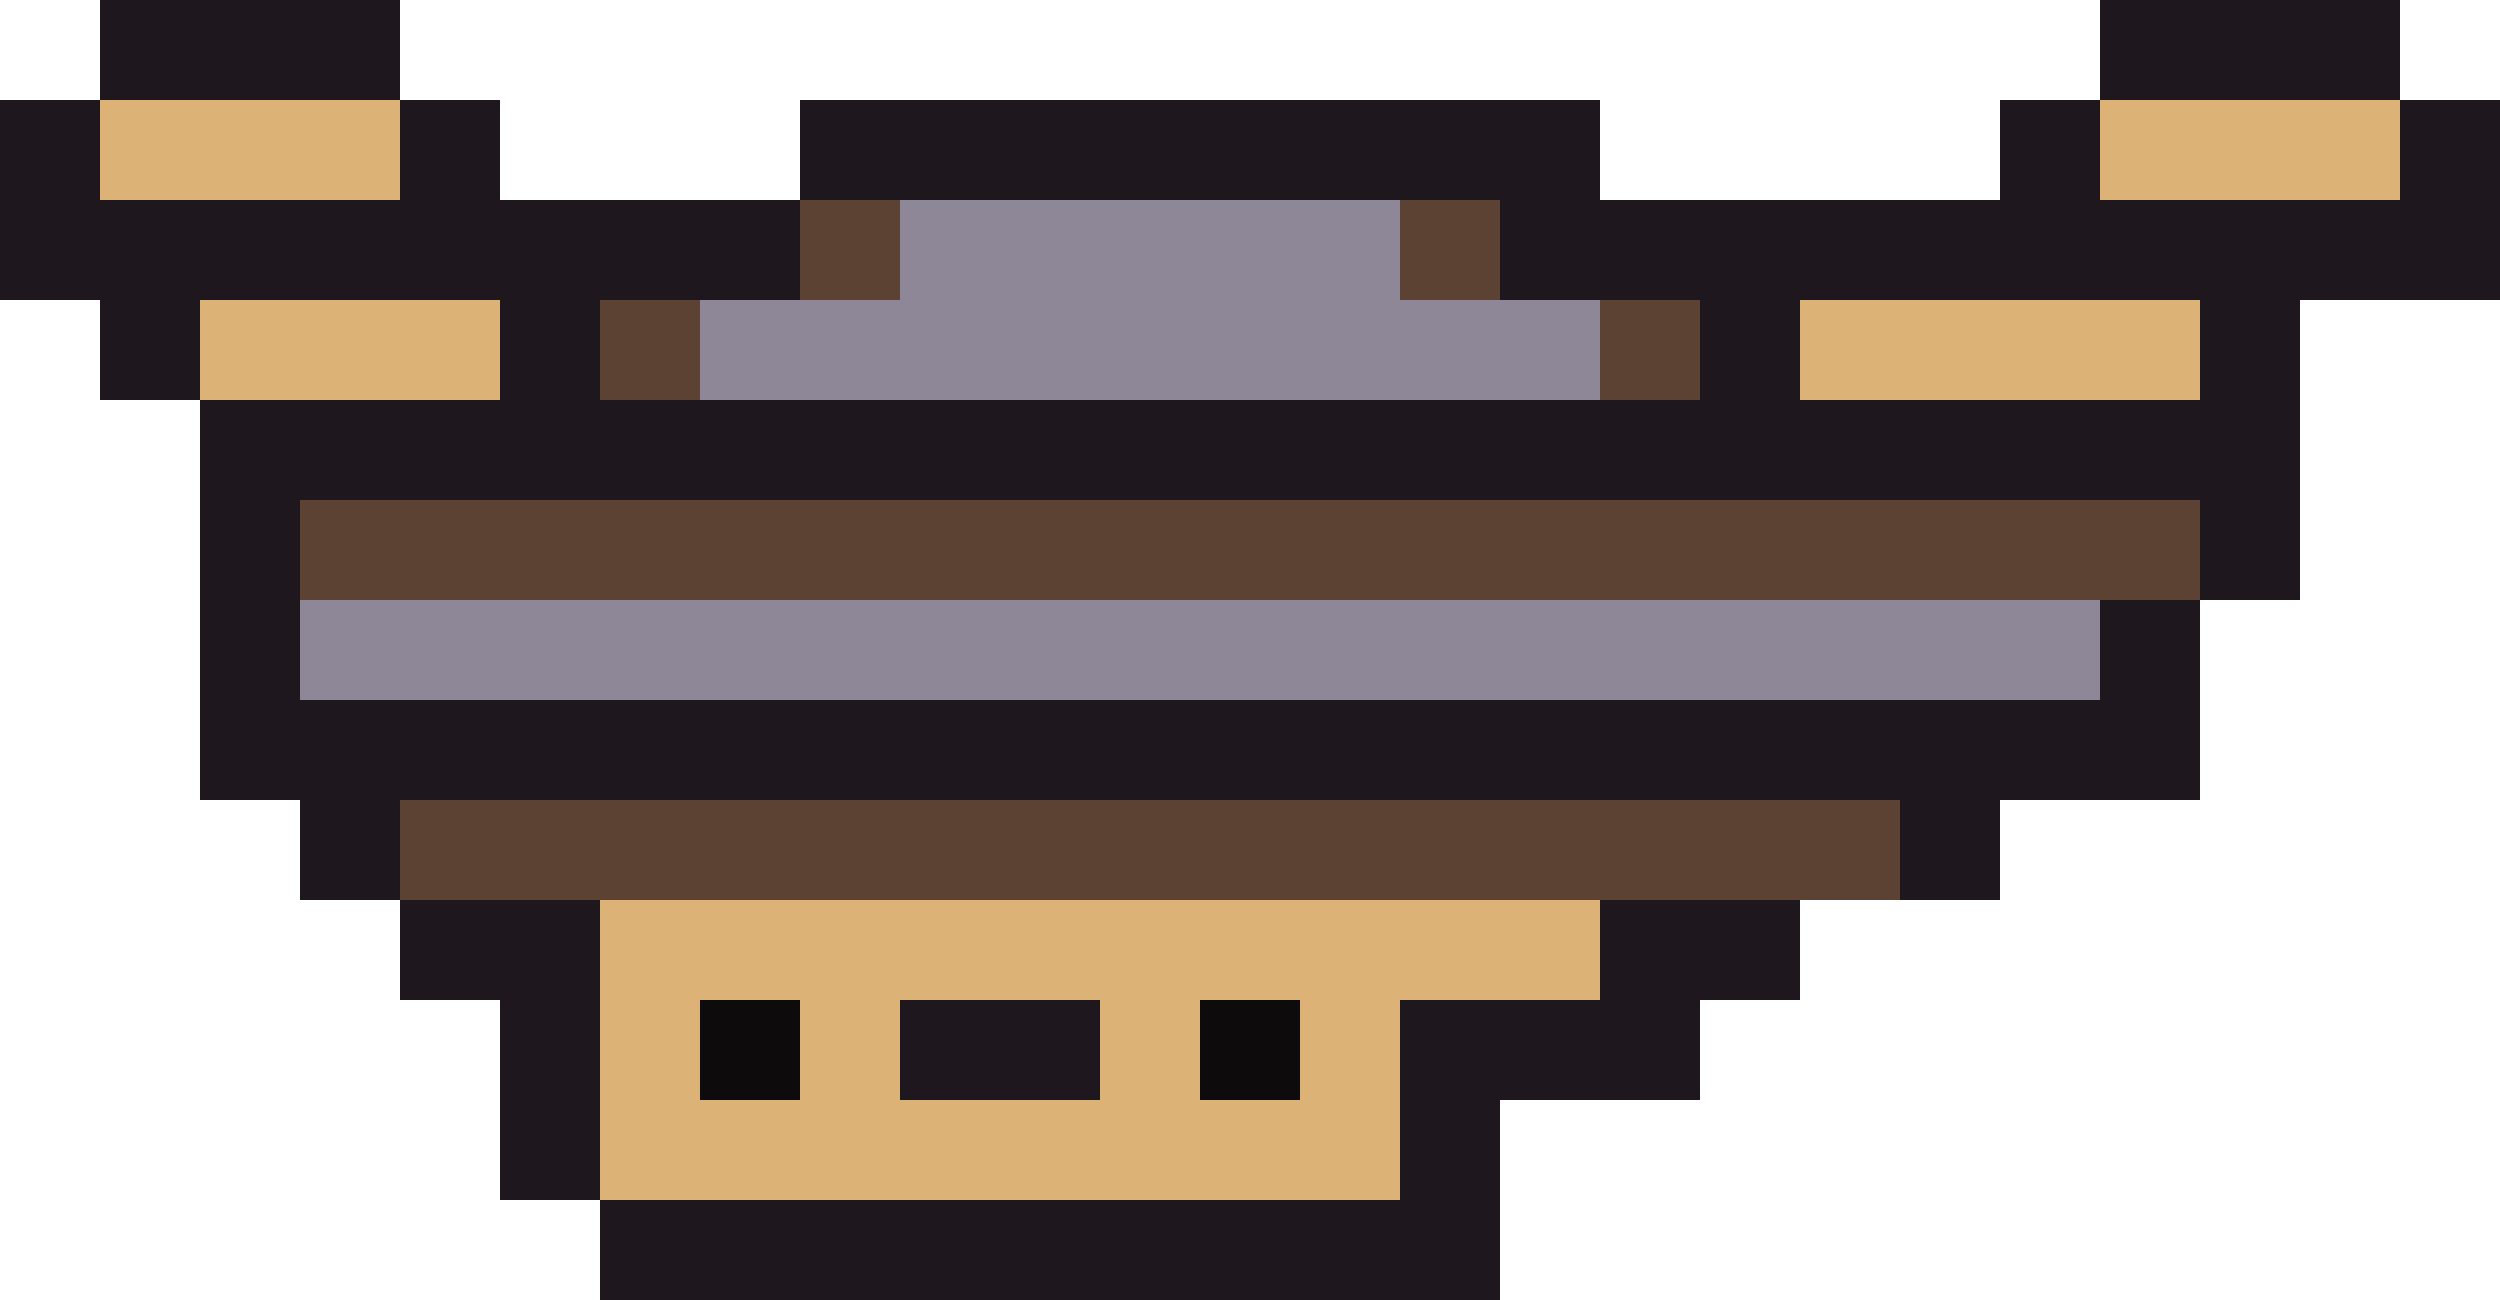
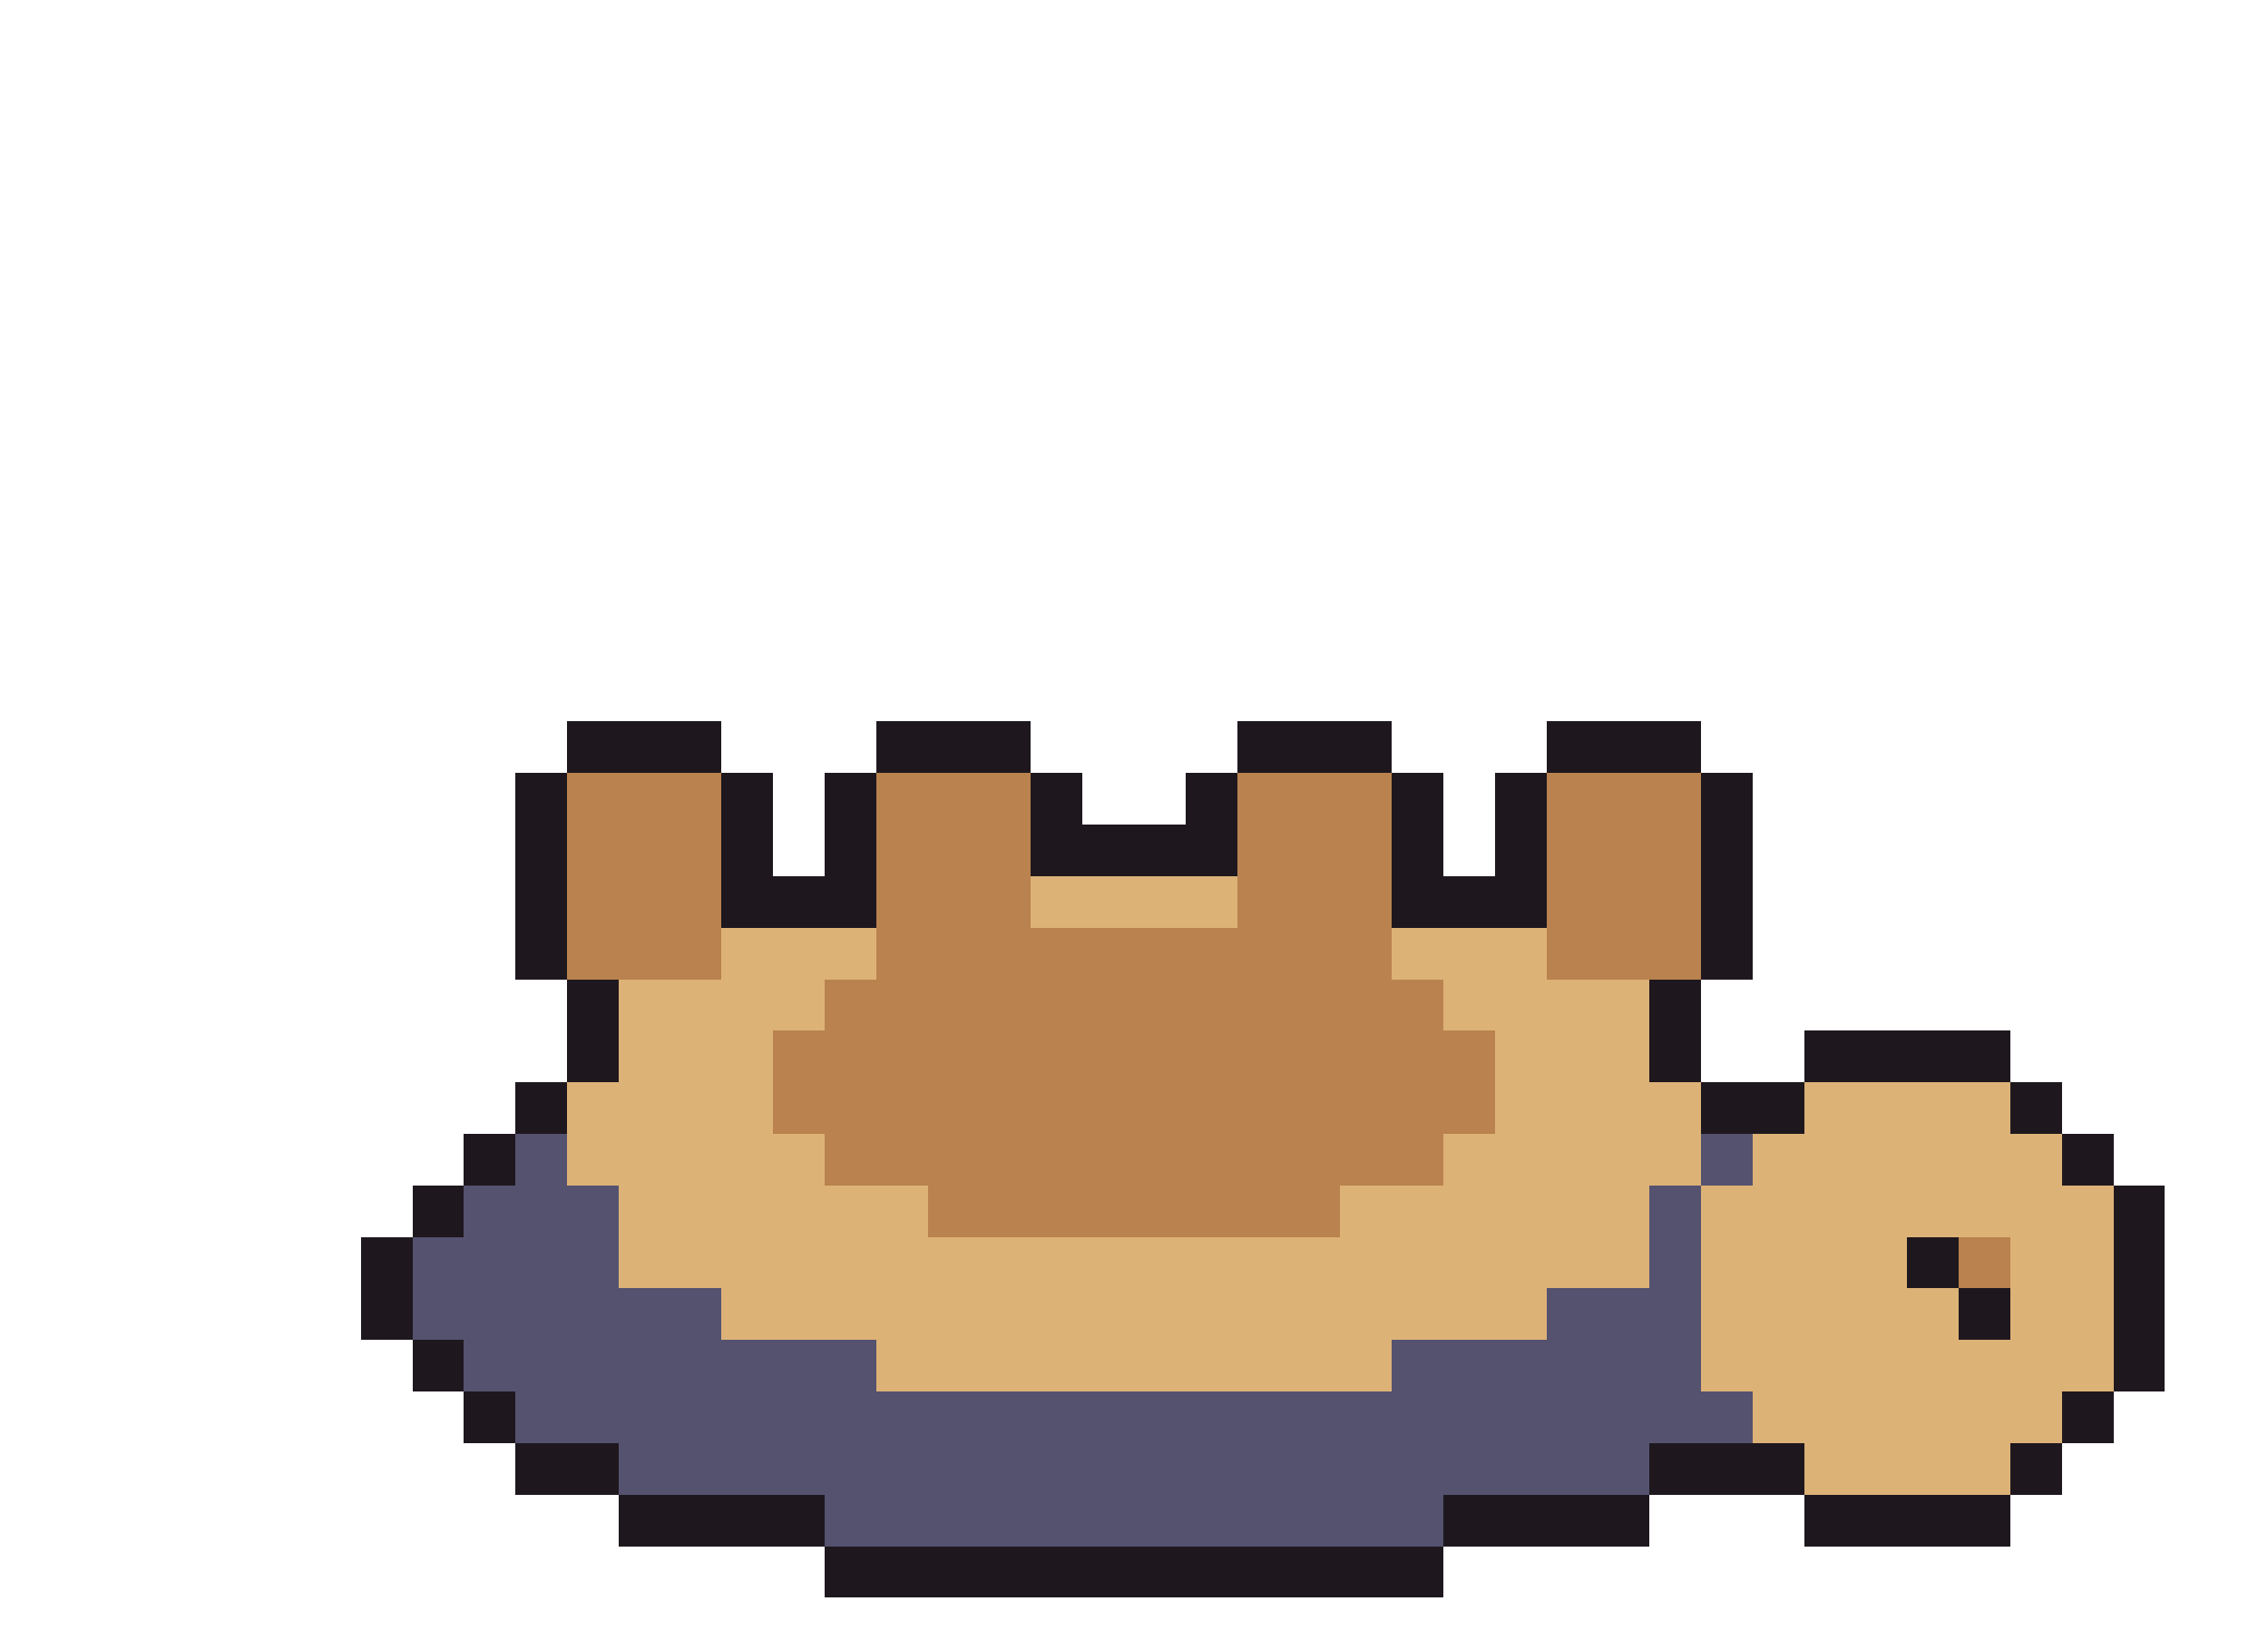
- <svg xmlns="http://www.w3.org/2000/svg" width="25" height="13" viewBox="0 0 25 13" shape-rendering="crispEdges">
-   <rect x="1" y="0" width="3" height="1" fill="#1e181e" />
-   <rect x="21" y="0" width="3" height="1" fill="#1e181e" />
-   <rect x="0" y="1" width="1" height="1" fill="#1e181e" />
-   <rect x="1" y="1" width="3" height="1" fill="#ddb277" />
-   <rect x="4" y="1" width="1" height="1" fill="#1e181e" />
-   <rect x="8" y="1" width="8" height="1" fill="#1e181e" />
-   <rect x="20" y="1" width="1" height="1" fill="#1e181e" />
-   <rect x="21" y="1" width="3" height="1" fill="#ddb277" />
-   <rect x="24" y="1" width="1" height="1" fill="#1e181e" />
-   <rect x="0" y="2" width="8" height="1" fill="#1e181e" />
-   <rect x="8" y="2" width="1" height="1" fill="#5c4232" />
-   <rect x="9" y="2" width="5" height="1" fill="#8d8798" />
-   <rect x="14" y="2" width="1" height="1" fill="#5c4232" />
-   <rect x="15" y="2" width="10" height="1" fill="#1e181e" />
-   <rect x="1" y="3" width="1" height="1" fill="#1e181e" />
-   <rect x="2" y="3" width="3" height="1" fill="#ddb277" />
-   <rect x="5" y="3" width="1" height="1" fill="#1e181e" />
-   <rect x="6" y="3" width="1" height="1" fill="#5c4232" />
-   <rect x="7" y="3" width="9" height="1" fill="#8d8798" />
-   <rect x="16" y="3" width="1" height="1" fill="#5c4232" />
-   <rect x="17" y="3" width="1" height="1" fill="#1e181e" />
-   <rect x="18" y="3" width="4" height="1" fill="#ddb277" />
-   <rect x="22" y="3" width="1" height="1" fill="#1e181e" />
-   <rect x="2" y="4" width="21" height="1" fill="#1e181e" />
-   <rect x="2" y="5" width="1" height="1" fill="#1e181e" />
-   <rect x="3" y="5" width="19" height="1" fill="#5c4232" />
-   <rect x="22" y="5" width="1" height="1" fill="#1e181e" />
-   <rect x="2" y="6" width="1" height="1" fill="#1e181e" />
-   <rect x="3" y="6" width="18" height="1" fill="#8d8798" />
-   <rect x="21" y="6" width="1" height="1" fill="#1e181e" />
-   <rect x="2" y="7" width="20" height="1" fill="#1e181e" />
-   <rect x="3" y="8" width="1" height="1" fill="#1e181e" />
-   <rect x="4" y="8" width="15" height="1" fill="#5c4232" />
-   <rect x="19" y="8" width="1" height="1" fill="#1e181e" />
-   <rect x="4" y="9" width="2" height="1" fill="#1e181e" />
-   <rect x="6" y="9" width="10" height="1" fill="#ddb277" />
-   <rect x="16" y="9" width="2" height="1" fill="#1e181e" />
-   <rect x="5" y="10" width="1" height="1" fill="#1e181e" />
-   <rect x="6" y="10" width="1" height="1" fill="#ddb277" />
-   <rect x="7" y="10" width="1" height="1" fill="#0e0b0d" />
-   <rect x="8" y="10" width="1" height="1" fill="#ddb277" />
-   <rect x="9" y="10" width="2" height="1" fill="#1e181e" />
-   <rect x="11" y="10" width="1" height="1" fill="#ddb277" />
-   <rect x="12" y="10" width="1" height="1" fill="#0e0b0d" />
-   <rect x="13" y="10" width="1" height="1" fill="#ddb277" />
-   <rect x="14" y="10" width="3" height="1" fill="#1e181e" />
-   <rect x="5" y="11" width="1" height="1" fill="#1e181e" />
-   <rect x="6" y="11" width="8" height="1" fill="#ddb277" />
-   <rect x="14" y="11" width="1" height="1" fill="#1e181e" />
-   <rect x="6" y="12" width="9" height="1" fill="#1e181e" />
+ <svg xmlns="http://www.w3.org/2000/svg" width="44" height="32" viewBox="0 0 44 32" shape-rendering="crispEdges">
+   <rect x="11" y="14" width="3" height="1" fill="#1e181e" />
+   <rect x="17" y="14" width="3" height="1" fill="#1e181e" />
+   <rect x="24" y="14" width="3" height="1" fill="#1e181e" />
+   <rect x="30" y="14" width="3" height="1" fill="#1e181e" />
+   <rect x="10" y="15" width="1" height="1" fill="#1e181e" />
+   <rect x="11" y="15" width="3" height="1" fill="#b9824e" />
+   <rect x="14" y="15" width="1" height="1" fill="#1e181e" />
+   <rect x="16" y="15" width="1" height="1" fill="#1e181e" />
+   <rect x="17" y="15" width="3" height="1" fill="#b9824e" />
+   <rect x="20" y="15" width="1" height="1" fill="#1e181e" />
+   <rect x="23" y="15" width="1" height="1" fill="#1e181e" />
+   <rect x="24" y="15" width="3" height="1" fill="#b9824e" />
+   <rect x="27" y="15" width="1" height="1" fill="#1e181e" />
+   <rect x="29" y="15" width="1" height="1" fill="#1e181e" />
+   <rect x="30" y="15" width="3" height="1" fill="#b9824e" />
+   <rect x="33" y="15" width="1" height="1" fill="#1e181e" />
+   <rect x="10" y="16" width="1" height="1" fill="#1e181e" />
+   <rect x="11" y="16" width="3" height="1" fill="#b9824e" />
+   <rect x="14" y="16" width="1" height="1" fill="#1e181e" />
+   <rect x="16" y="16" width="1" height="1" fill="#1e181e" />
+   <rect x="17" y="16" width="3" height="1" fill="#b9824e" />
+   <rect x="20" y="16" width="4" height="1" fill="#1e181e" />
+   <rect x="24" y="16" width="3" height="1" fill="#b9824e" />
+   <rect x="27" y="16" width="1" height="1" fill="#1e181e" />
+   <rect x="29" y="16" width="1" height="1" fill="#1e181e" />
+   <rect x="30" y="16" width="3" height="1" fill="#b9824e" />
+   <rect x="33" y="16" width="1" height="1" fill="#1e181e" />
+   <rect x="10" y="17" width="1" height="1" fill="#1e181e" />
+   <rect x="11" y="17" width="3" height="1" fill="#b9824e" />
+   <rect x="14" y="17" width="3" height="1" fill="#1e181e" />
+   <rect x="17" y="17" width="3" height="1" fill="#b9824e" />
+   <rect x="20" y="17" width="4" height="1" fill="#ddb277" />
+   <rect x="24" y="17" width="3" height="1" fill="#b9824e" />
+   <rect x="27" y="17" width="3" height="1" fill="#1e181e" />
+   <rect x="30" y="17" width="3" height="1" fill="#b9824e" />
+   <rect x="33" y="17" width="1" height="1" fill="#1e181e" />
+   <rect x="10" y="18" width="1" height="1" fill="#1e181e" />
+   <rect x="11" y="18" width="3" height="1" fill="#b9824e" />
+   <rect x="14" y="18" width="3" height="1" fill="#ddb277" />
+   <rect x="17" y="18" width="10" height="1" fill="#b9824e" />
+   <rect x="27" y="18" width="3" height="1" fill="#ddb277" />
+   <rect x="30" y="18" width="3" height="1" fill="#b9824e" />
+   <rect x="33" y="18" width="1" height="1" fill="#1e181e" />
+   <rect x="11" y="19" width="1" height="1" fill="#1e181e" />
+   <rect x="12" y="19" width="4" height="1" fill="#ddb277" />
+   <rect x="16" y="19" width="12" height="1" fill="#b9824e" />
+   <rect x="28" y="19" width="4" height="1" fill="#ddb277" />
+   <rect x="32" y="19" width="1" height="1" fill="#1e181e" />
+   <rect x="11" y="20" width="1" height="1" fill="#1e181e" />
+   <rect x="12" y="20" width="3" height="1" fill="#ddb277" />
+   <rect x="15" y="20" width="14" height="1" fill="#b9824e" />
+   <rect x="29" y="20" width="3" height="1" fill="#ddb277" />
+   <rect x="32" y="20" width="1" height="1" fill="#1e181e" />
+   <rect x="35" y="20" width="4" height="1" fill="#1e181e" />
+   <rect x="10" y="21" width="1" height="1" fill="#1e181e" />
+   <rect x="11" y="21" width="4" height="1" fill="#ddb277" />
+   <rect x="15" y="21" width="14" height="1" fill="#b9824e" />
+   <rect x="29" y="21" width="4" height="1" fill="#ddb277" />
+   <rect x="33" y="21" width="2" height="1" fill="#1e181e" />
+   <rect x="35" y="21" width="4" height="1" fill="#ddb277" />
+   <rect x="39" y="21" width="1" height="1" fill="#1e181e" />
+   <rect x="9" y="22" width="1" height="1" fill="#1e181e" />
+   <rect x="10" y="22" width="1" height="1" fill="#55526f" />
+   <rect x="11" y="22" width="5" height="1" fill="#ddb277" />
+   <rect x="16" y="22" width="12" height="1" fill="#b9824e" />
+   <rect x="28" y="22" width="5" height="1" fill="#ddb277" />
+   <rect x="33" y="22" width="1" height="1" fill="#55526f" />
+   <rect x="34" y="22" width="6" height="1" fill="#ddb277" />
+   <rect x="40" y="22" width="1" height="1" fill="#1e181e" />
+   <rect x="8" y="23" width="1" height="1" fill="#1e181e" />
+   <rect x="9" y="23" width="3" height="1" fill="#55526f" />
+   <rect x="12" y="23" width="6" height="1" fill="#ddb277" />
+   <rect x="18" y="23" width="8" height="1" fill="#b9824e" />
+   <rect x="26" y="23" width="6" height="1" fill="#ddb277" />
+   <rect x="32" y="23" width="1" height="1" fill="#55526f" />
+   <rect x="33" y="23" width="8" height="1" fill="#ddb277" />
+   <rect x="41" y="23" width="1" height="1" fill="#1e181e" />
+   <rect x="7" y="24" width="1" height="1" fill="#1e181e" />
+   <rect x="8" y="24" width="4" height="1" fill="#55526f" />
+   <rect x="12" y="24" width="20" height="1" fill="#ddb277" />
+   <rect x="32" y="24" width="1" height="1" fill="#55526f" />
+   <rect x="33" y="24" width="4" height="1" fill="#ddb277" />
+   <rect x="37" y="24" width="1" height="1" fill="#1e181e" />
+   <rect x="38" y="24" width="1" height="1" fill="#b9824e" />
+   <rect x="39" y="24" width="2" height="1" fill="#ddb277" />
+   <rect x="41" y="24" width="1" height="1" fill="#1e181e" />
+   <rect x="7" y="25" width="1" height="1" fill="#1e181e" />
+   <rect x="8" y="25" width="6" height="1" fill="#55526f" />
+   <rect x="14" y="25" width="16" height="1" fill="#ddb277" />
+   <rect x="30" y="25" width="3" height="1" fill="#55526f" />
+   <rect x="33" y="25" width="5" height="1" fill="#ddb277" />
+   <rect x="38" y="25" width="1" height="1" fill="#1e181e" />
+   <rect x="39" y="25" width="2" height="1" fill="#ddb277" />
+   <rect x="41" y="25" width="1" height="1" fill="#1e181e" />
+   <rect x="8" y="26" width="1" height="1" fill="#1e181e" />
+   <rect x="9" y="26" width="8" height="1" fill="#55526f" />
+   <rect x="17" y="26" width="10" height="1" fill="#ddb277" />
+   <rect x="27" y="26" width="6" height="1" fill="#55526f" />
+   <rect x="33" y="26" width="8" height="1" fill="#ddb277" />
+   <rect x="41" y="26" width="1" height="1" fill="#1e181e" />
+   <rect x="9" y="27" width="1" height="1" fill="#1e181e" />
+   <rect x="10" y="27" width="24" height="1" fill="#55526f" />
+   <rect x="34" y="27" width="6" height="1" fill="#ddb277" />
+   <rect x="40" y="27" width="1" height="1" fill="#1e181e" />
+   <rect x="10" y="28" width="2" height="1" fill="#1e181e" />
+   <rect x="12" y="28" width="20" height="1" fill="#55526f" />
+   <rect x="32" y="28" width="3" height="1" fill="#1e181e" />
+   <rect x="35" y="28" width="4" height="1" fill="#ddb277" />
+   <rect x="39" y="28" width="1" height="1" fill="#1e181e" />
+   <rect x="12" y="29" width="4" height="1" fill="#1e181e" />
+   <rect x="16" y="29" width="12" height="1" fill="#55526f" />
+   <rect x="28" y="29" width="4" height="1" fill="#1e181e" />
+   <rect x="35" y="29" width="4" height="1" fill="#1e181e" />
+   <rect x="16" y="30" width="12" height="1" fill="#1e181e" />
</svg>
